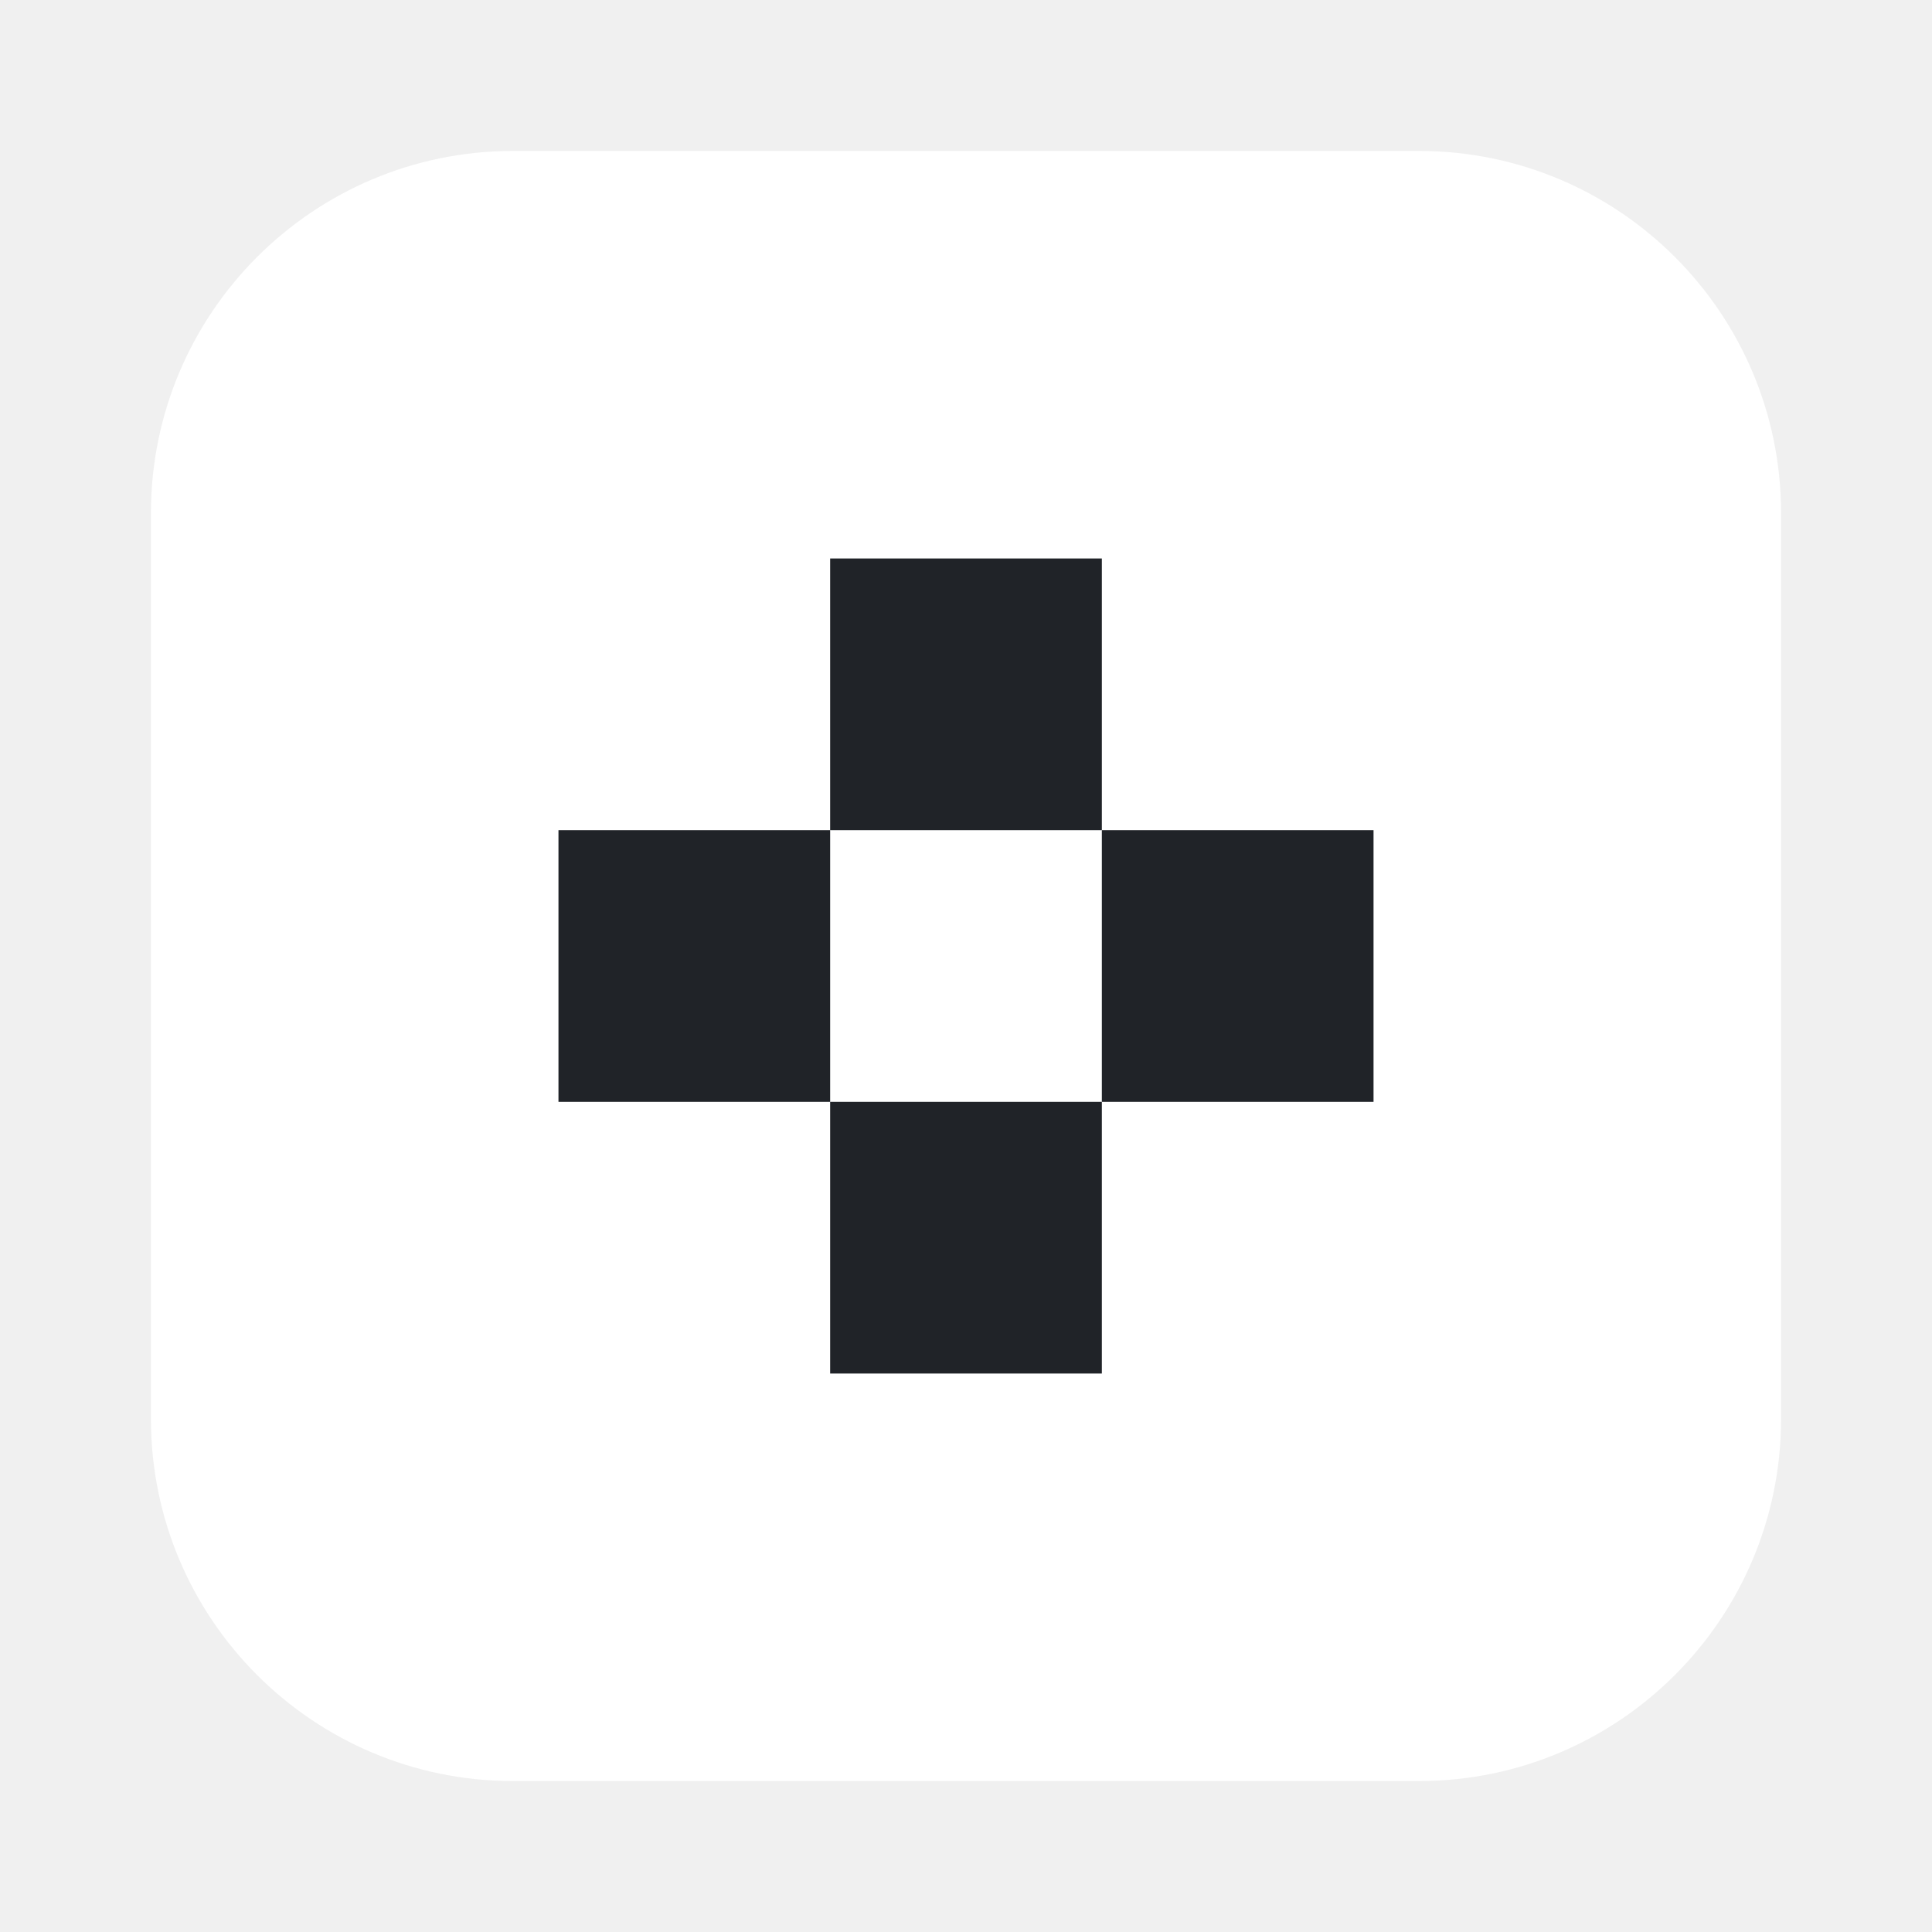
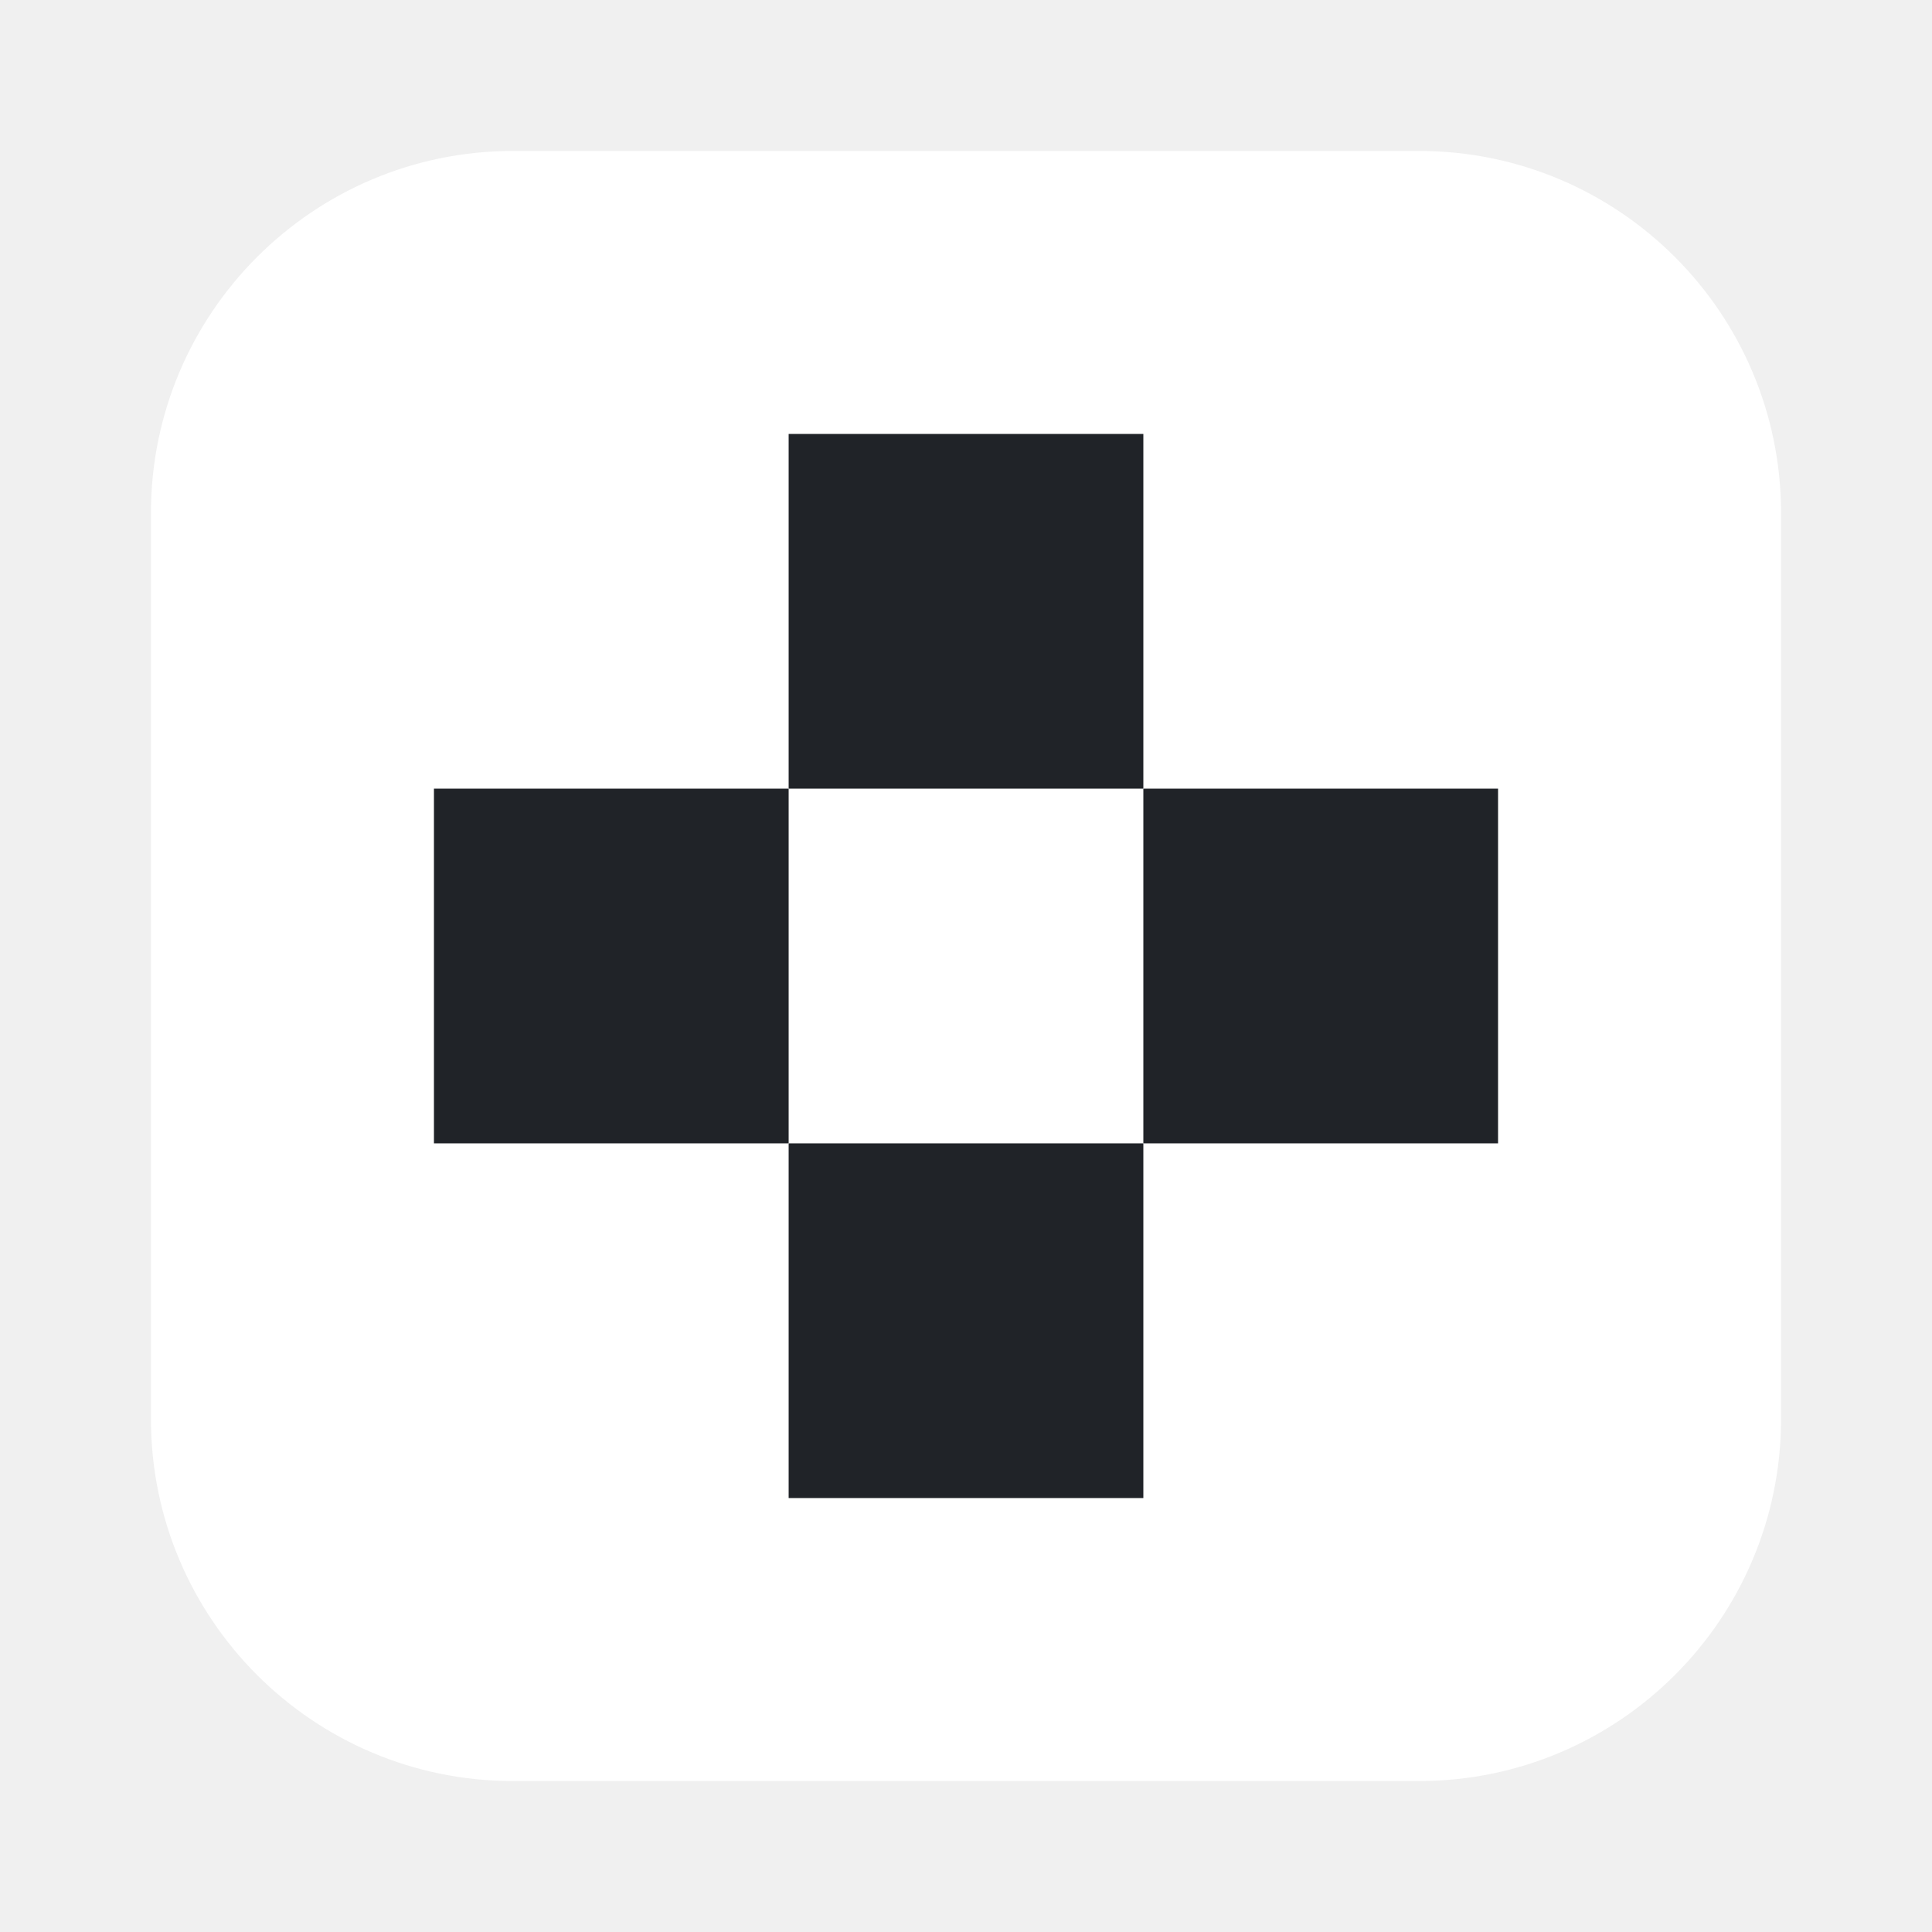
<svg xmlns="http://www.w3.org/2000/svg" width="1024" height="1024" viewBox="0 0 1024 1024">
  <rect x="80" y="80" width="864" height="864" rx="192" ry="192" fill="#ffffff" />
  <g fill="#202328">
-     <rect x="440" y="296" width="144" height="144" />
-     <rect x="296" y="440" width="144" height="144" />
-     <rect x="584" y="440" width="144" height="144" />
-     <rect x="440" y="584" width="144" height="144" />
+     <rect x="418" y="230" width="188" height="188" />
+     <rect x="230" y="418" width="188" height="188" />
+     <rect x="606" y="418" width="188" height="188" />
+     <rect x="418" y="606" width="188" height="188" />
  </g>
</svg>
